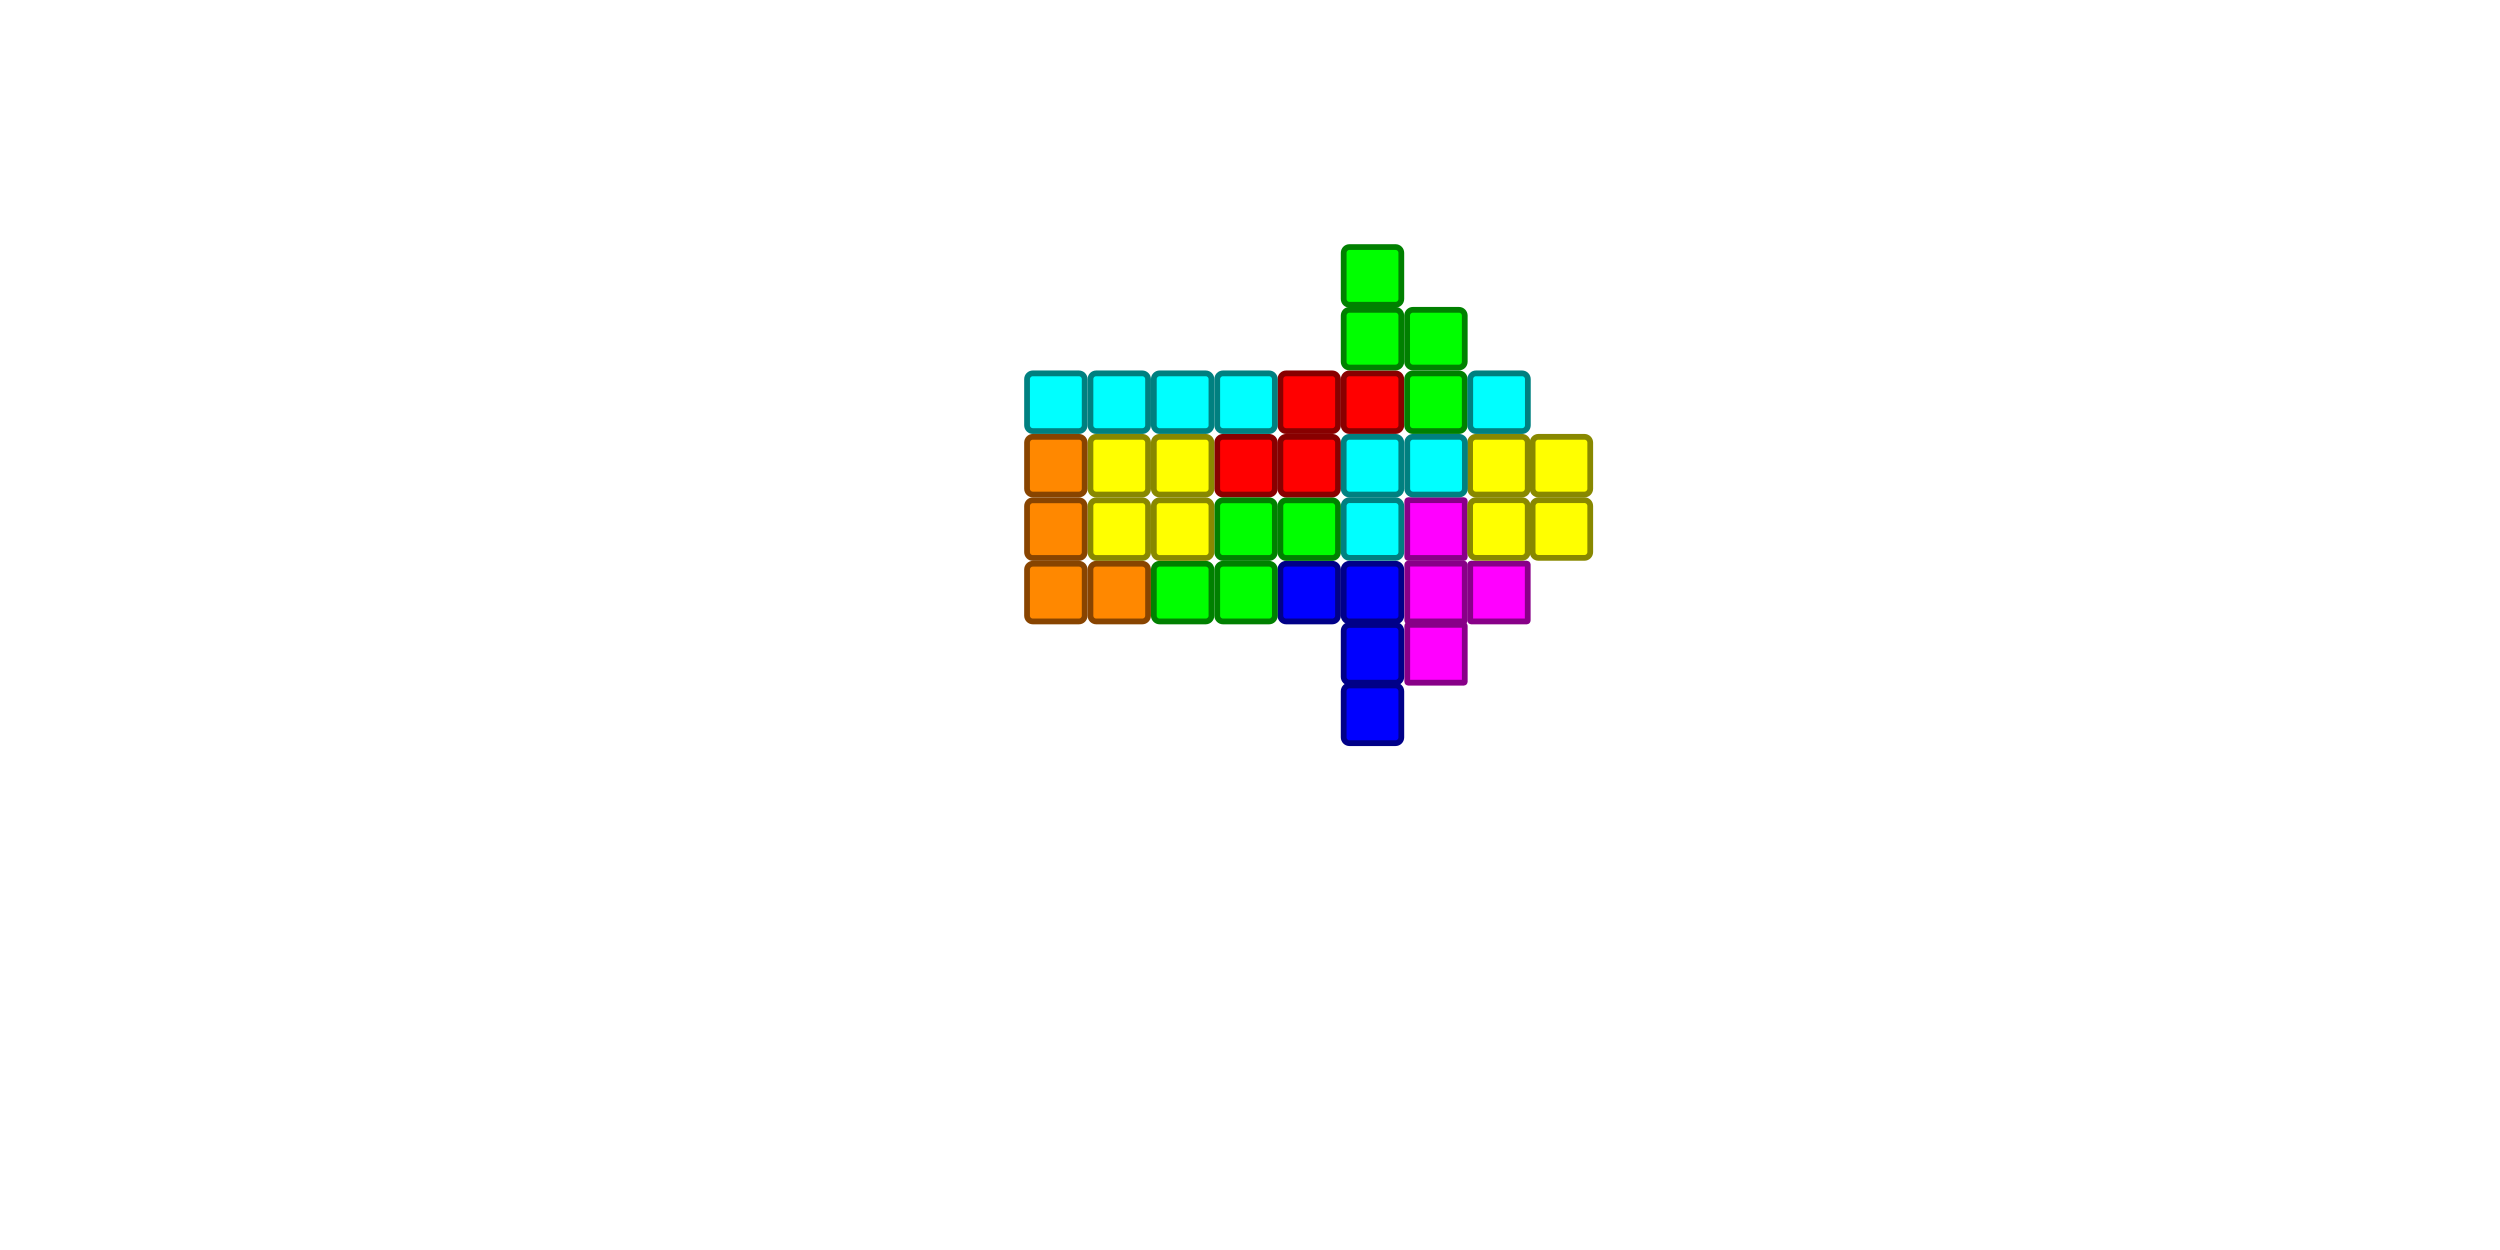
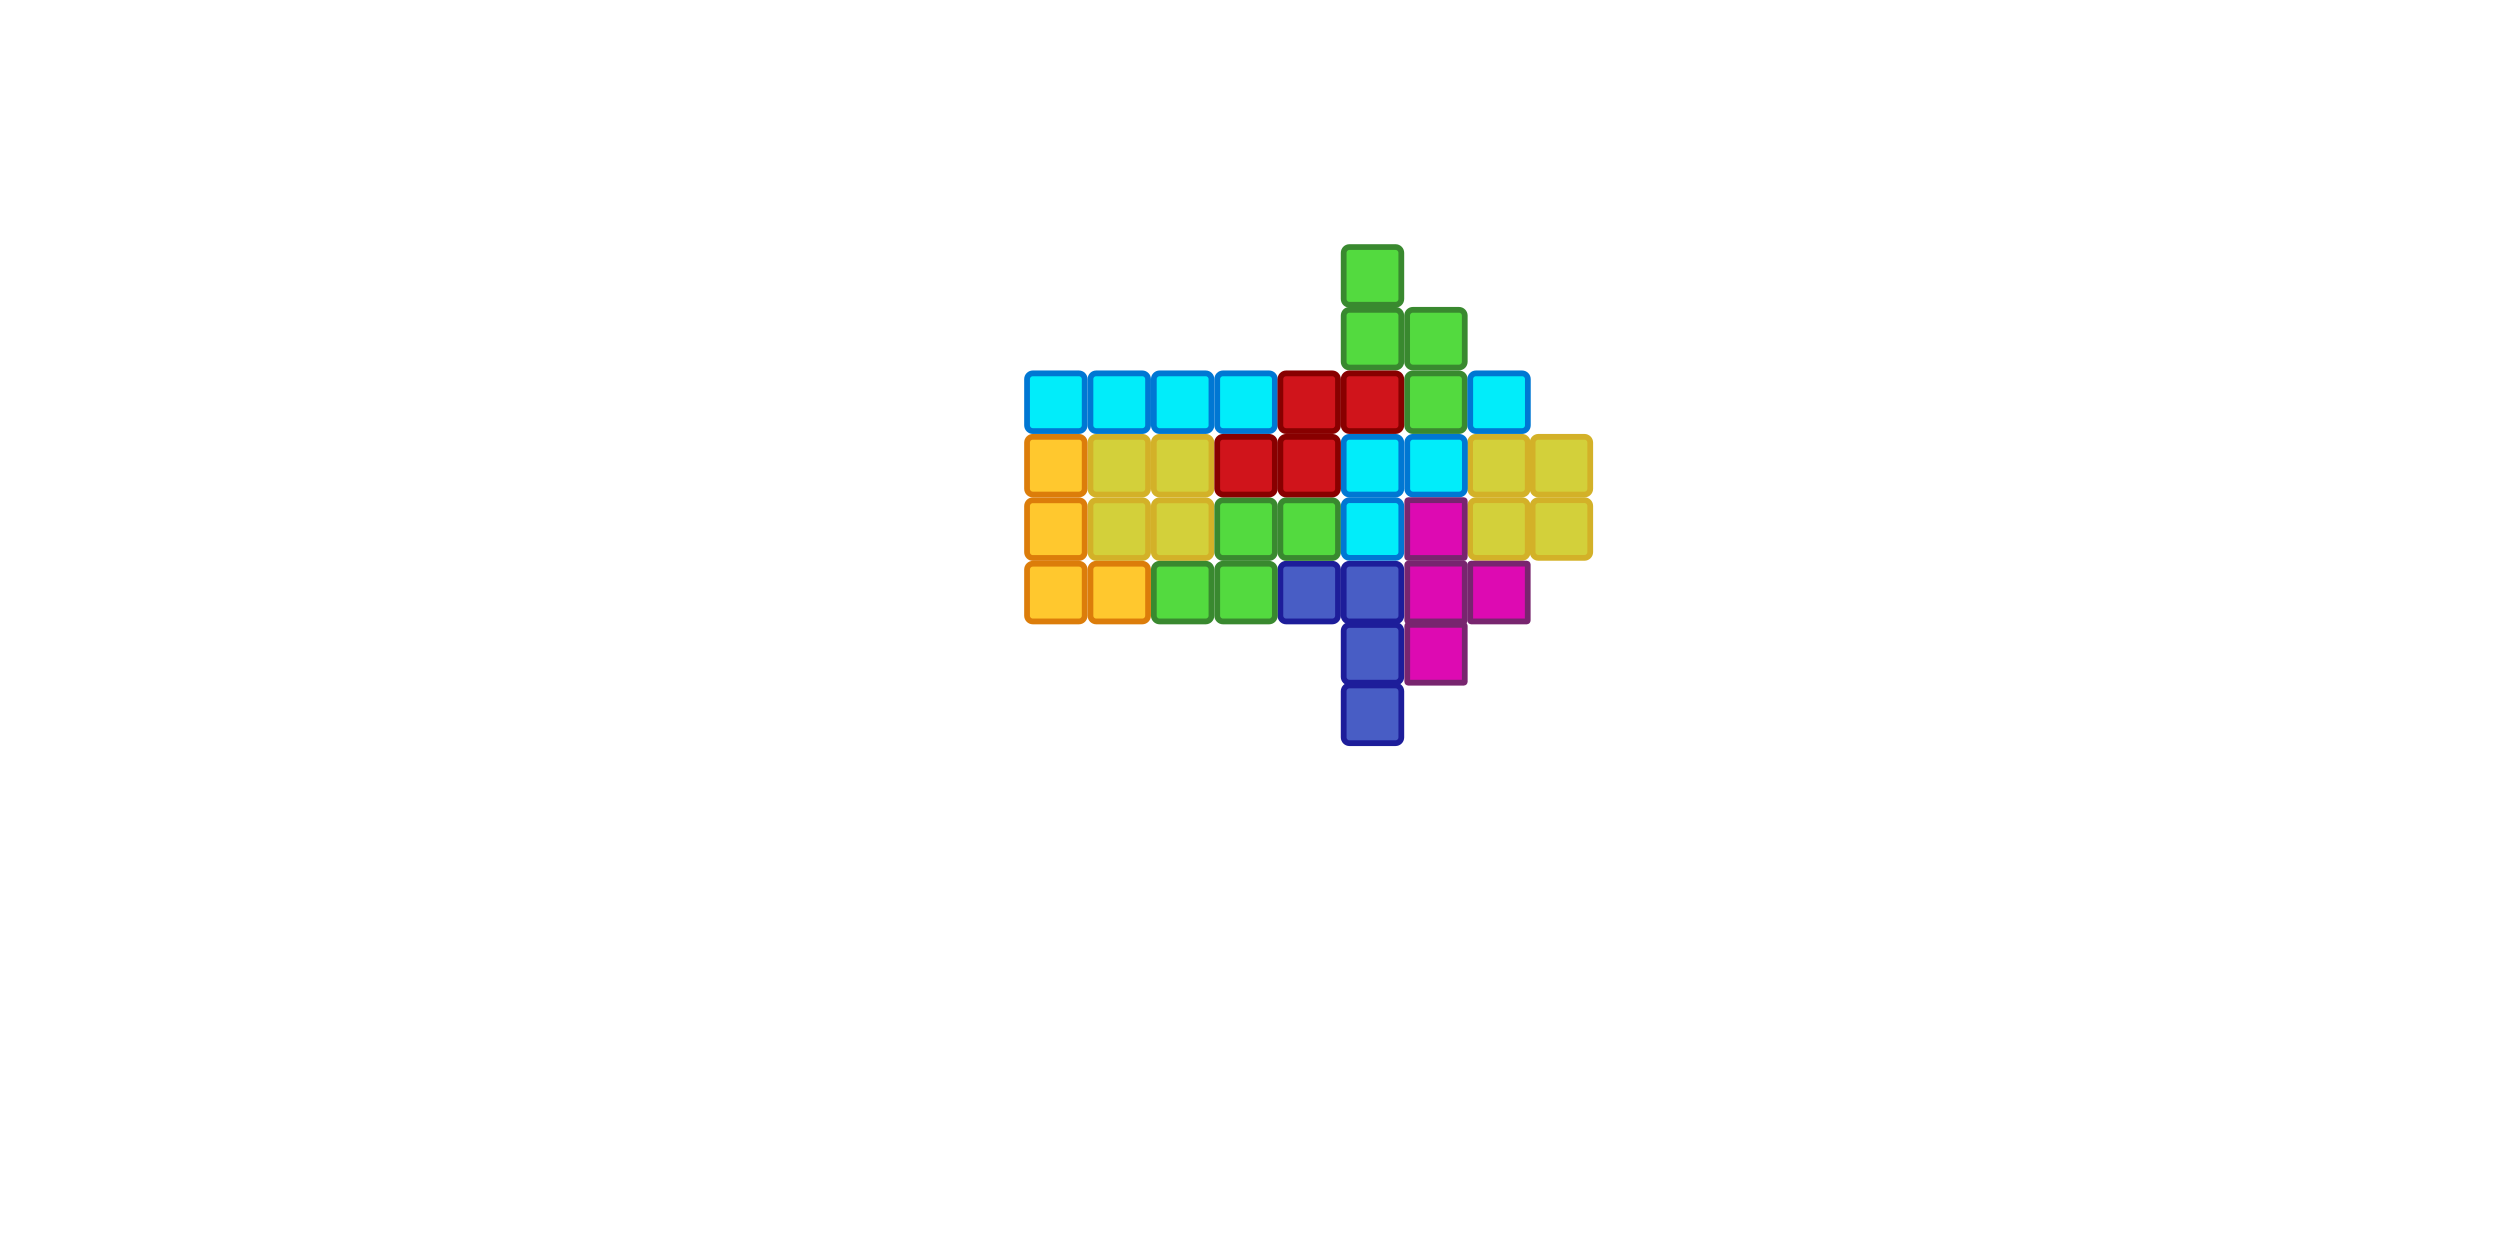
<svg xmlns="http://www.w3.org/2000/svg" viewBox="0 0 800 400">
  <g transform="matrix(0.092202, 0, 0, 0.092308, 319.4377, 101.0147)" style="">
-     <rect style="fill: rgb(0, 0, 255); stroke: rgb(0, 0, 136); stroke-width: 20px;" x="979.188" y="860" width="200" height="200" rx="20" ry="20">
-       </rect>
-     <rect style="fill: rgb(255, 255, 0); stroke: rgb(136, 136, 0); stroke-width: 20px;" x="320" y="640" width="200" height="200" rx="20" ry="20">
-       </rect>
-     <rect style="fill: rgb(255, 136, 0); stroke: rgb(136, 68, 0); stroke-width: 20px;" x="320" y="860" width="200" height="200" rx="20" ry="20">
-       </rect>
-     <rect style="fill: rgb(0, 255, 0); stroke: rgb(0, 128, 0); stroke-width: 20px;" x="979.188" y="640" width="200" height="200" rx="20" ry="20">
-       </rect>
-     <rect style="fill: rgb(0, 255, 255); stroke: rgb(0, 128, 128); paint-order: fill; stroke-width: 20px;" x="100" y="200" width="200" height="200" rx="20" ry="20">
-       </rect>
-     <rect style="fill: rgb(255, 0, 0); stroke: rgb(136, 0, 0); stroke-width: 20px;" x="979.188" y="420" width="200" height="200" rx="20" ry="20">
-       </rect>
-     <rect style="fill: rgb(255, 0, 0); stroke: rgb(136, 0, 0); stroke-width: 20px;" x="979.188" y="200" width="200" height="200" rx="20" ry="20">
-       </rect>
-     <rect style="fill: rgb(255, 0, 0); stroke: rgb(136, 0, 0); stroke-width: 20px;" x="760.02" y="420" width="200" height="200" rx="20" ry="20">
-       </rect>
-     <rect style="fill: rgb(255, 0, 0); stroke: rgb(136, 0, 0); stroke-width: 20px;" x="1198.902" y="200" width="200" height="200" rx="20" ry="20">
-       </rect>
-     <rect style="fill: rgb(0, 255, 255); stroke: rgb(0, 128, 128); paint-order: fill; stroke-width: 20px;" x="320" y="200" width="200" height="200" rx="20" ry="20">
-       </rect>
-     <rect style="fill: rgb(0, 255, 255); stroke: rgb(0, 128, 128); paint-order: fill; stroke-width: 20px;" x="540" y="200" width="200" height="200" rx="20" ry="20">
-       </rect>
-     <rect style="fill: rgb(0, 255, 255); stroke: rgb(0, 128, 128); paint-order: fill; stroke-width: 20px;" x="760.02" y="200" width="200" height="200" rx="20" ry="20">
-       </rect>
-     <rect style="fill: rgb(0, 255, 0); stroke: rgb(0, 128, 0); stroke-width: 20px;" x="540" y="860" width="200" height="200" rx="20" ry="20">
-       </rect>
-     <rect style="fill: rgb(0, 255, 0); stroke: rgb(0, 128, 0); stroke-width: 20px;" x="760.02" y="640" width="200" height="200" rx="20" ry="20">
-       </rect>
-     <rect style="fill: rgb(0, 255, 0); stroke: rgb(0, 128, 0); stroke-width: 20px;" x="760.02" y="860" width="200" height="200" rx="20" ry="20">
-       </rect>
-     <rect style="fill: rgb(255, 255, 0); stroke: rgb(136, 136, 0); stroke-width: 20px;" x="540" y="640" width="200" height="200" rx="20" ry="20">
-       </rect>
-     <rect style="fill: rgb(255, 255, 0); stroke: rgb(136, 136, 0); stroke-width: 20px;" x="540" y="420" width="200" height="200" rx="20" ry="20">
-       </rect>
-     <rect style="fill: rgb(255, 255, 0); stroke: rgb(136, 136, 0); stroke-width: 20px;" x="320" y="420" width="200" height="200" rx="20" ry="20">
-       </rect>
-     <rect style="fill: rgb(255, 136, 0); stroke: rgb(136, 68, 0); stroke-width: 20px;" x="100" y="860" width="200" height="200" rx="20" ry="20">
-       </rect>
-     <rect style="fill: rgb(255, 136, 0); stroke: rgb(136, 68, 0); stroke-width: 20px;" x="100" y="640" width="200" height="200" rx="20" ry="20">
-       </rect>
-     <rect style="fill: rgb(255, 136, 0); stroke: rgb(136, 68, 0); stroke-width: 20px;" x="100" y="420" width="200" height="200" rx="20" ry="20">
-       </rect>
-     <rect style="fill: rgb(255, 0, 255); stroke: rgb(136, 0, 136); stroke-width: 19.999px;" width="199.562" height="200.416" rx="3" ry="3" x="1419.534" y="1071.922">
-       </rect>
-     <rect style="fill: rgb(0, 0, 255); stroke: rgb(0, 0, 136); stroke-width: 20px;" x="1198.902" y="860" width="200" height="200" rx="20" ry="20">
-       </rect>
-     <rect style="fill: rgb(0, 0, 255); stroke: rgb(0, 0, 136); stroke-width: 20px;" x="1198.902" y="1072.338" width="200" height="200" rx="20" ry="20">
-       </rect>
-     <rect style="fill: rgb(0, 0, 255); stroke: rgb(0, 0, 136); stroke-width: 20px;" x="1198.902" y="1281.987" width="200" height="200" rx="20" ry="20">
-       </rect>
-     <rect style="fill: rgb(0, 255, 0); stroke: rgb(0, 128, 0); stroke-width: 20px;" x="1198.902" y="-20.249" width="200" height="200" rx="20" ry="20">
-       </rect>
-     <rect style="fill: rgb(0, 255, 0); stroke: rgb(0, 128, 0); stroke-width: 20px;" x="1198.902" y="-237.812" width="200" height="200" rx="20" ry="20">
-       </rect>
-     <rect style="fill: rgb(0, 255, 0); stroke: rgb(0, 128, 0); stroke-width: 20px;" x="1419.096" y="-20.249" width="200" height="200" rx="20" ry="20">
-       </rect>
-     <rect style="fill: rgb(0, 255, 0); stroke: rgb(0, 128, 0); stroke-width: 20px;" x="1419.096" y="200" width="200" height="200" rx="20" ry="20">
-       </rect>
-     <rect style="fill: rgb(255, 0, 255); stroke: rgb(136, 0, 136); stroke-width: 19.999px;" width="199.562" height="200.416" rx="3" ry="3" x="1419.534" y="859.584">
-       </rect>
-     <rect style="fill: rgb(255, 0, 255); stroke: rgb(136, 0, 136); stroke-width: 19.999px;" width="199.562" height="200.416" rx="3" ry="3" x="1638.109" y="859.584">
-       </rect>
-     <rect style="fill: rgb(255, 0, 255); stroke: rgb(136, 0, 136); stroke-width: 19.999px;" width="199.562" height="200.416" rx="3" ry="3" x="1419.534" y="639.584">
-       </rect>
-     <rect style="fill: rgb(255, 255, 0); stroke: rgb(136, 136, 0); stroke-width: 20px;" x="1854.593" y="639.584" width="200" height="200" rx="20" ry="20">
-       </rect>
-     <rect style="fill: rgb(255, 255, 0); stroke: rgb(136, 136, 0); stroke-width: 20px;" x="1854.593" y="420" width="200" height="200" rx="20" ry="20">
-       </rect>
-     <rect style="fill: rgb(255, 255, 0); stroke: rgb(136, 136, 0); stroke-width: 20px;" x="1637.671" y="420" width="200" height="200" rx="20" ry="20">
-       </rect>
-     <rect style="fill: rgb(255, 255, 0); stroke: rgb(136, 136, 0); stroke-width: 20px;" x="1637.671" y="639.584" width="200" height="200" rx="20" ry="20">
-       </rect>
-     <rect style="fill: rgb(0, 255, 255); stroke: rgb(0, 128, 128); paint-order: fill; stroke-width: 20px;" x="1638.109" y="200" width="200" height="200" rx="20" ry="20">
-       </rect>
-     <rect style="fill: rgb(0, 255, 255); stroke: rgb(0, 128, 128); paint-order: fill; stroke-width: 20px;" x="1198.902" y="420" width="200" height="200" rx="20" ry="20">
-       </rect>
-     <rect style="fill: rgb(0, 255, 255); stroke: rgb(0, 128, 128); paint-order: fill; stroke-width: 20px;" x="1198.902" y="639.584" width="200" height="200" rx="20" ry="20">
-       </rect>
-     <rect style="fill: rgb(0, 255, 255); stroke: rgb(0, 128, 128); paint-order: fill; stroke-width: 20px;" x="1419.534" y="420" width="200" height="200" rx="20" ry="20">
-       </rect>
+     <g>
+       <rect style="stroke-width: 20px; fill: rgb(72, 93, 197); stroke: rgb(29, 29, 154);" x="979.188" y="860" width="200" height="200" rx="20" ry="20">
+         </rect>
+       <rect style="stroke-width: 20px; fill: rgb(72, 93, 197); stroke: rgb(29, 29, 154);" x="1198.902" y="860" width="200" height="200" rx="20" ry="20">
+         </rect>
+       <rect style="stroke-width: 20px; fill: rgb(72, 93, 197); stroke: rgb(29, 29, 154);" x="1198.902" y="1072.338" width="200" height="200" rx="20" ry="20">
+         </rect>
+       <rect style="stroke-width: 20px; fill: rgb(72, 93, 197); stroke: rgb(29, 29, 154);" x="1198.902" y="1281.987" width="200" height="200" rx="20" ry="20">
+         </rect>
+     </g>
+     <g>
+       <rect style="stroke-width: 20px; fill: rgb(211, 208, 58); stroke: rgb(211, 177, 40);" x="320" y="640" width="200" height="200" rx="20" ry="20">
+         </rect>
+       <rect style="stroke-width: 20px; fill: rgb(211, 208, 58); stroke: rgb(211, 177, 40);" x="540" y="640" width="200" height="200" rx="20" ry="20">
+         </rect>
+       <rect style="stroke-width: 20px; fill: rgb(211, 208, 58); stroke: rgb(211, 177, 40);" x="540" y="420" width="200" height="200" rx="20" ry="20">
+         </rect>
+       <rect style="stroke-width: 20px; fill: rgb(211, 208, 58); stroke: rgb(211, 177, 40);" x="320" y="420" width="200" height="200" rx="20" ry="20">
+         </rect>
+       <rect style="stroke-width: 20px; fill: rgb(211, 208, 58); stroke: rgb(211, 177, 40);" x="1854.593" y="639.584" width="200" height="200" rx="20" ry="20">
+         </rect>
+       <rect style="stroke-width: 20px; fill: rgb(211, 208, 58); stroke: rgb(211, 177, 40);" x="1854.593" y="420" width="200" height="200" rx="20" ry="20">
+         </rect>
+       <rect style="stroke-width: 20px; fill: rgb(211, 208, 58); stroke: rgb(211, 177, 40);" x="1637.671" y="420" width="200" height="200" rx="20" ry="20">
+         </rect>
+       <rect style="stroke-width: 20px; fill: rgb(211, 208, 58); stroke: rgb(211, 177, 40);" x="1637.671" y="639.584" width="200" height="200" rx="20" ry="20">
+         </rect>
+     </g>
+     <g>
+       <rect style="stroke-width: 20px; fill: rgb(255, 200, 46); stroke: rgb(220, 125, 10);" x="320" y="860" width="200" height="200" rx="20" ry="20">
+         </rect>
+       <rect style="stroke-width: 20px; fill: rgb(255, 200, 46); stroke: rgb(220, 125, 10);" x="100" y="860" width="200" height="200" rx="20" ry="20">
+         </rect>
+       <rect style="stroke-width: 20px; fill: rgb(255, 200, 46); stroke: rgb(220, 125, 10);" x="100" y="640" width="200" height="200" rx="20" ry="20">
+         </rect>
+       <rect style="stroke-width: 20px; fill: rgb(255, 200, 46); stroke: rgb(220, 125, 10);" x="100" y="420" width="200" height="200" rx="20" ry="20">
+         </rect>
+     </g>
+     <g>
+       <rect style="stroke-width: 20px; fill: rgb(83, 218, 63); stroke: rgb(57, 137, 47);" x="979.188" y="640" width="200" height="200" rx="20" ry="20">
+         </rect>
+       <rect style="stroke-width: 20px; fill: rgb(83, 218, 63); stroke: rgb(57, 137, 47);" x="540" y="860" width="200" height="200" rx="20" ry="20">
+         </rect>
+       <rect style="stroke-width: 20px; fill: rgb(83, 218, 63); stroke: rgb(57, 137, 47);" x="760.02" y="640" width="200" height="200" rx="20" ry="20">
+         </rect>
+       <rect style="stroke-width: 20px; fill: rgb(83, 218, 63); stroke: rgb(57, 137, 47);" x="760.02" y="860" width="200" height="200" rx="20" ry="20">
+         </rect>
+       <rect style="stroke-width: 20px; fill: rgb(83, 218, 63); stroke: rgb(57, 137, 47);" x="1198.902" y="-20.249" width="200" height="200" rx="20" ry="20">
+         </rect>
+       <rect style="stroke-width: 20px; fill: rgb(83, 218, 63); stroke: rgb(57, 137, 47);" x="1198.902" y="-237.812" width="200" height="200" rx="20" ry="20">
+         </rect>
+       <rect style="stroke-width: 20px; fill: rgb(83, 218, 63); stroke: rgb(57, 137, 47);" x="1419.096" y="-20.249" width="200" height="200" rx="20" ry="20">
+         </rect>
+       <rect style="stroke-width: 20px; fill: rgb(83, 218, 63); stroke: rgb(57, 137, 47);" x="1419.096" y="200" width="200" height="200" rx="20" ry="20">
+         </rect>
+     </g>
+     <g>
+       <rect style="paint-order: fill; stroke-width: 20px; fill: rgb(1, 237, 250); stroke: rgb(0, 119, 211);" x="100" y="200" width="200" height="200" rx="20" ry="20">
+         </rect>
+       <rect style="paint-order: fill; stroke-width: 20px; fill: rgb(1, 237, 250); stroke: rgb(0, 119, 211);" x="320" y="200" width="200" height="200" rx="20" ry="20">
+         </rect>
+       <rect style="paint-order: fill; stroke-width: 20px; fill: rgb(1, 237, 250); stroke: rgb(0, 119, 211);" x="540" y="200" width="200" height="200" rx="20" ry="20">
+         </rect>
+       <rect style="paint-order: fill; stroke-width: 20px; fill: rgb(1, 237, 250); stroke: rgb(0, 119, 211);" x="760.02" y="200" width="200" height="200" rx="20" ry="20">
+         </rect>
+       <rect style="paint-order: fill; stroke-width: 20px; fill: rgb(1, 237, 250); stroke: rgb(0, 119, 211);" x="1638.109" y="200" width="200" height="200" rx="20" ry="20">
+         </rect>
+       <rect style="paint-order: fill; stroke-width: 20px; fill: rgb(1, 237, 250); stroke: rgb(0, 119, 211);" x="1198.902" y="420" width="200" height="200" rx="20" ry="20">
+         </rect>
+       <rect style="paint-order: fill; stroke-width: 20px; fill: rgb(1, 237, 250); stroke: rgb(0, 119, 211);" x="1198.902" y="639.584" width="200" height="200" rx="20" ry="20">
+         </rect>
+       <rect style="paint-order: fill; stroke-width: 20px; fill: rgb(1, 237, 250); stroke: rgb(0, 119, 211);" x="1419.534" y="420" width="200" height="200" rx="20" ry="20">
+         </rect>
+     </g>
+     <g>
+       <rect style="stroke: rgb(136, 0, 0); stroke-width: 20px; fill: rgb(208, 20, 27);" x="979.188" y="420" width="200" height="200" rx="20" ry="20">
+         </rect>
+       <rect style="stroke: rgb(136, 0, 0); stroke-width: 20px; fill: rgb(208, 20, 27);" x="979.188" y="200" width="200" height="200" rx="20" ry="20">
+         </rect>
+       <rect style="stroke: rgb(136, 0, 0); stroke-width: 20px; fill: rgb(208, 20, 27);" x="760.02" y="420" width="200" height="200" rx="20" ry="20">
+         </rect>
+       <rect style="stroke: rgb(136, 0, 0); stroke-width: 20px; fill: rgb(208, 20, 27);" x="1198.902" y="200" width="200" height="200" rx="20" ry="20">
+         </rect>
+     </g>
+     <g>
+       <rect style="stroke-width: 19.999px; fill: rgb(221, 10, 178); stroke: rgb(120, 37, 111);" width="199.562" height="200.416" rx="3" ry="3" x="1419.534" y="1071.922">
+         </rect>
+       <rect style="stroke-width: 19.999px; fill: rgb(221, 10, 178); stroke: rgb(120, 37, 111);" width="199.562" height="200.416" rx="3" ry="3" x="1419.534" y="859.584">
+         </rect>
+       <rect style="stroke-width: 19.999px; fill: rgb(221, 10, 178); stroke: rgb(120, 37, 111);" width="199.562" height="200.416" rx="3" ry="3" x="1638.109" y="859.584">
+         </rect>
+       <rect style="stroke-width: 19.999px; fill: rgb(221, 10, 178); stroke: rgb(120, 37, 111);" width="199.562" height="200.416" rx="3" ry="3" x="1419.534" y="639.584">
+         </rect>
+     </g>
  </g>
</svg>
